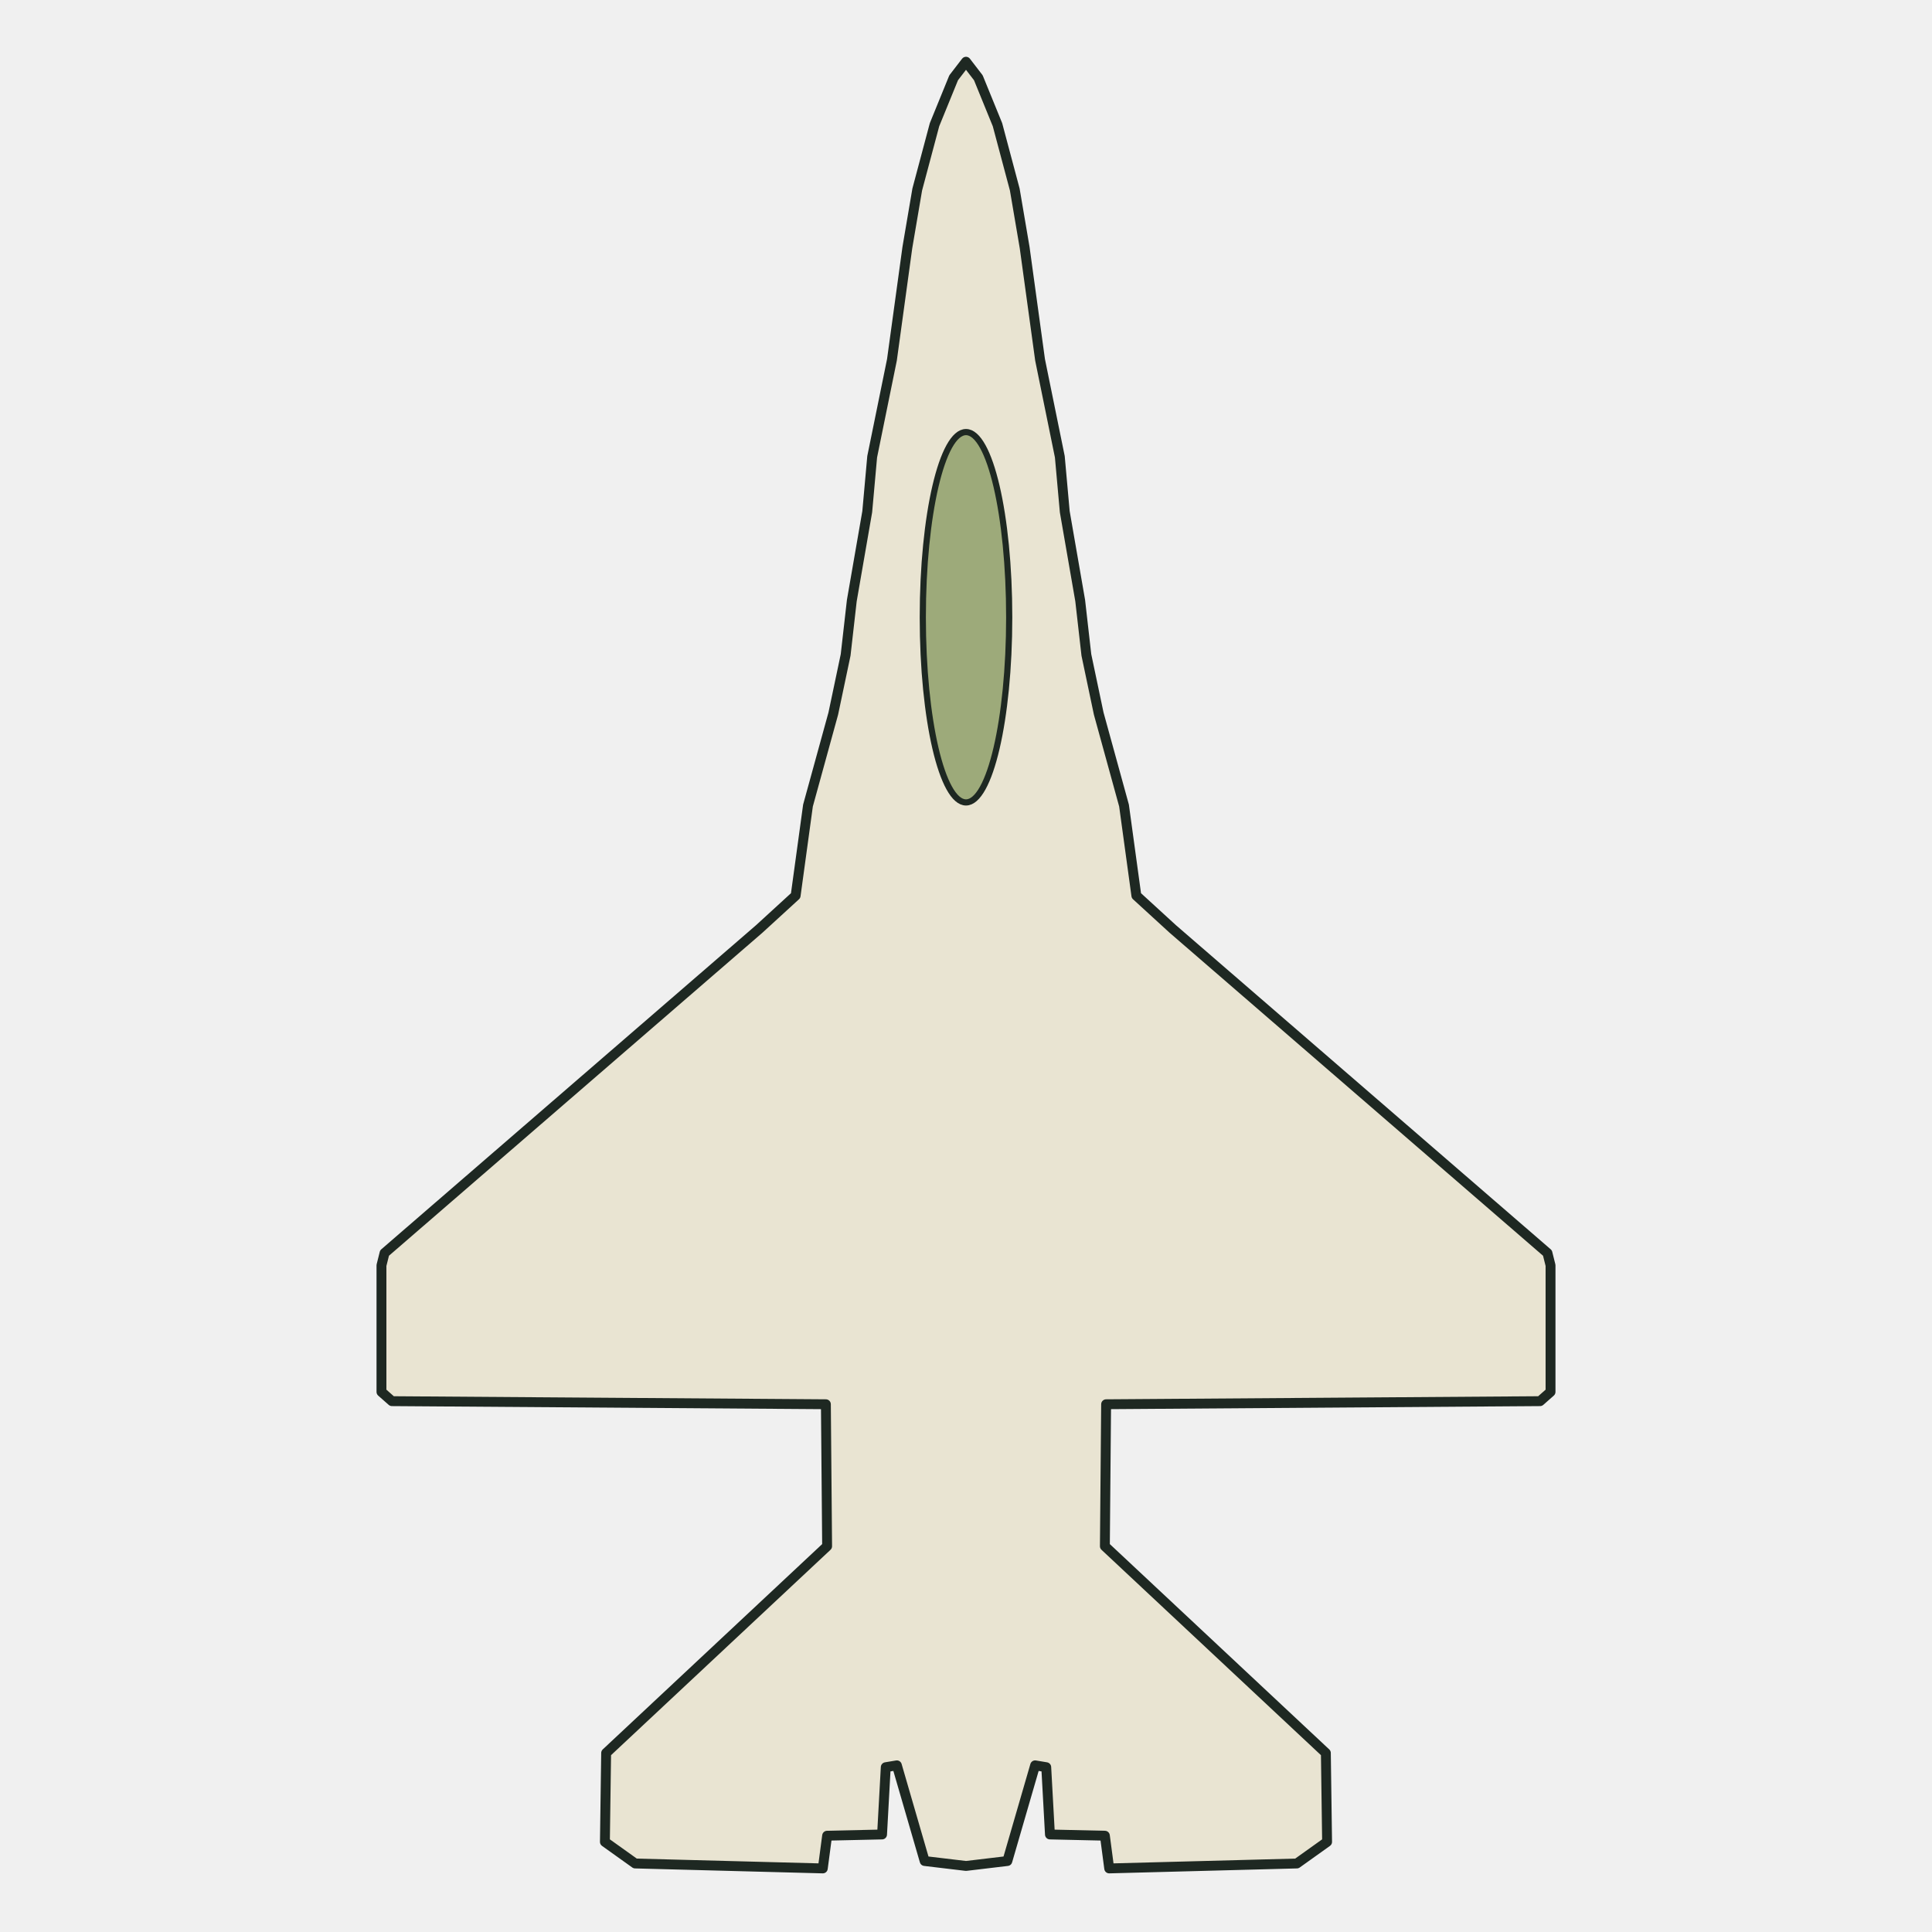
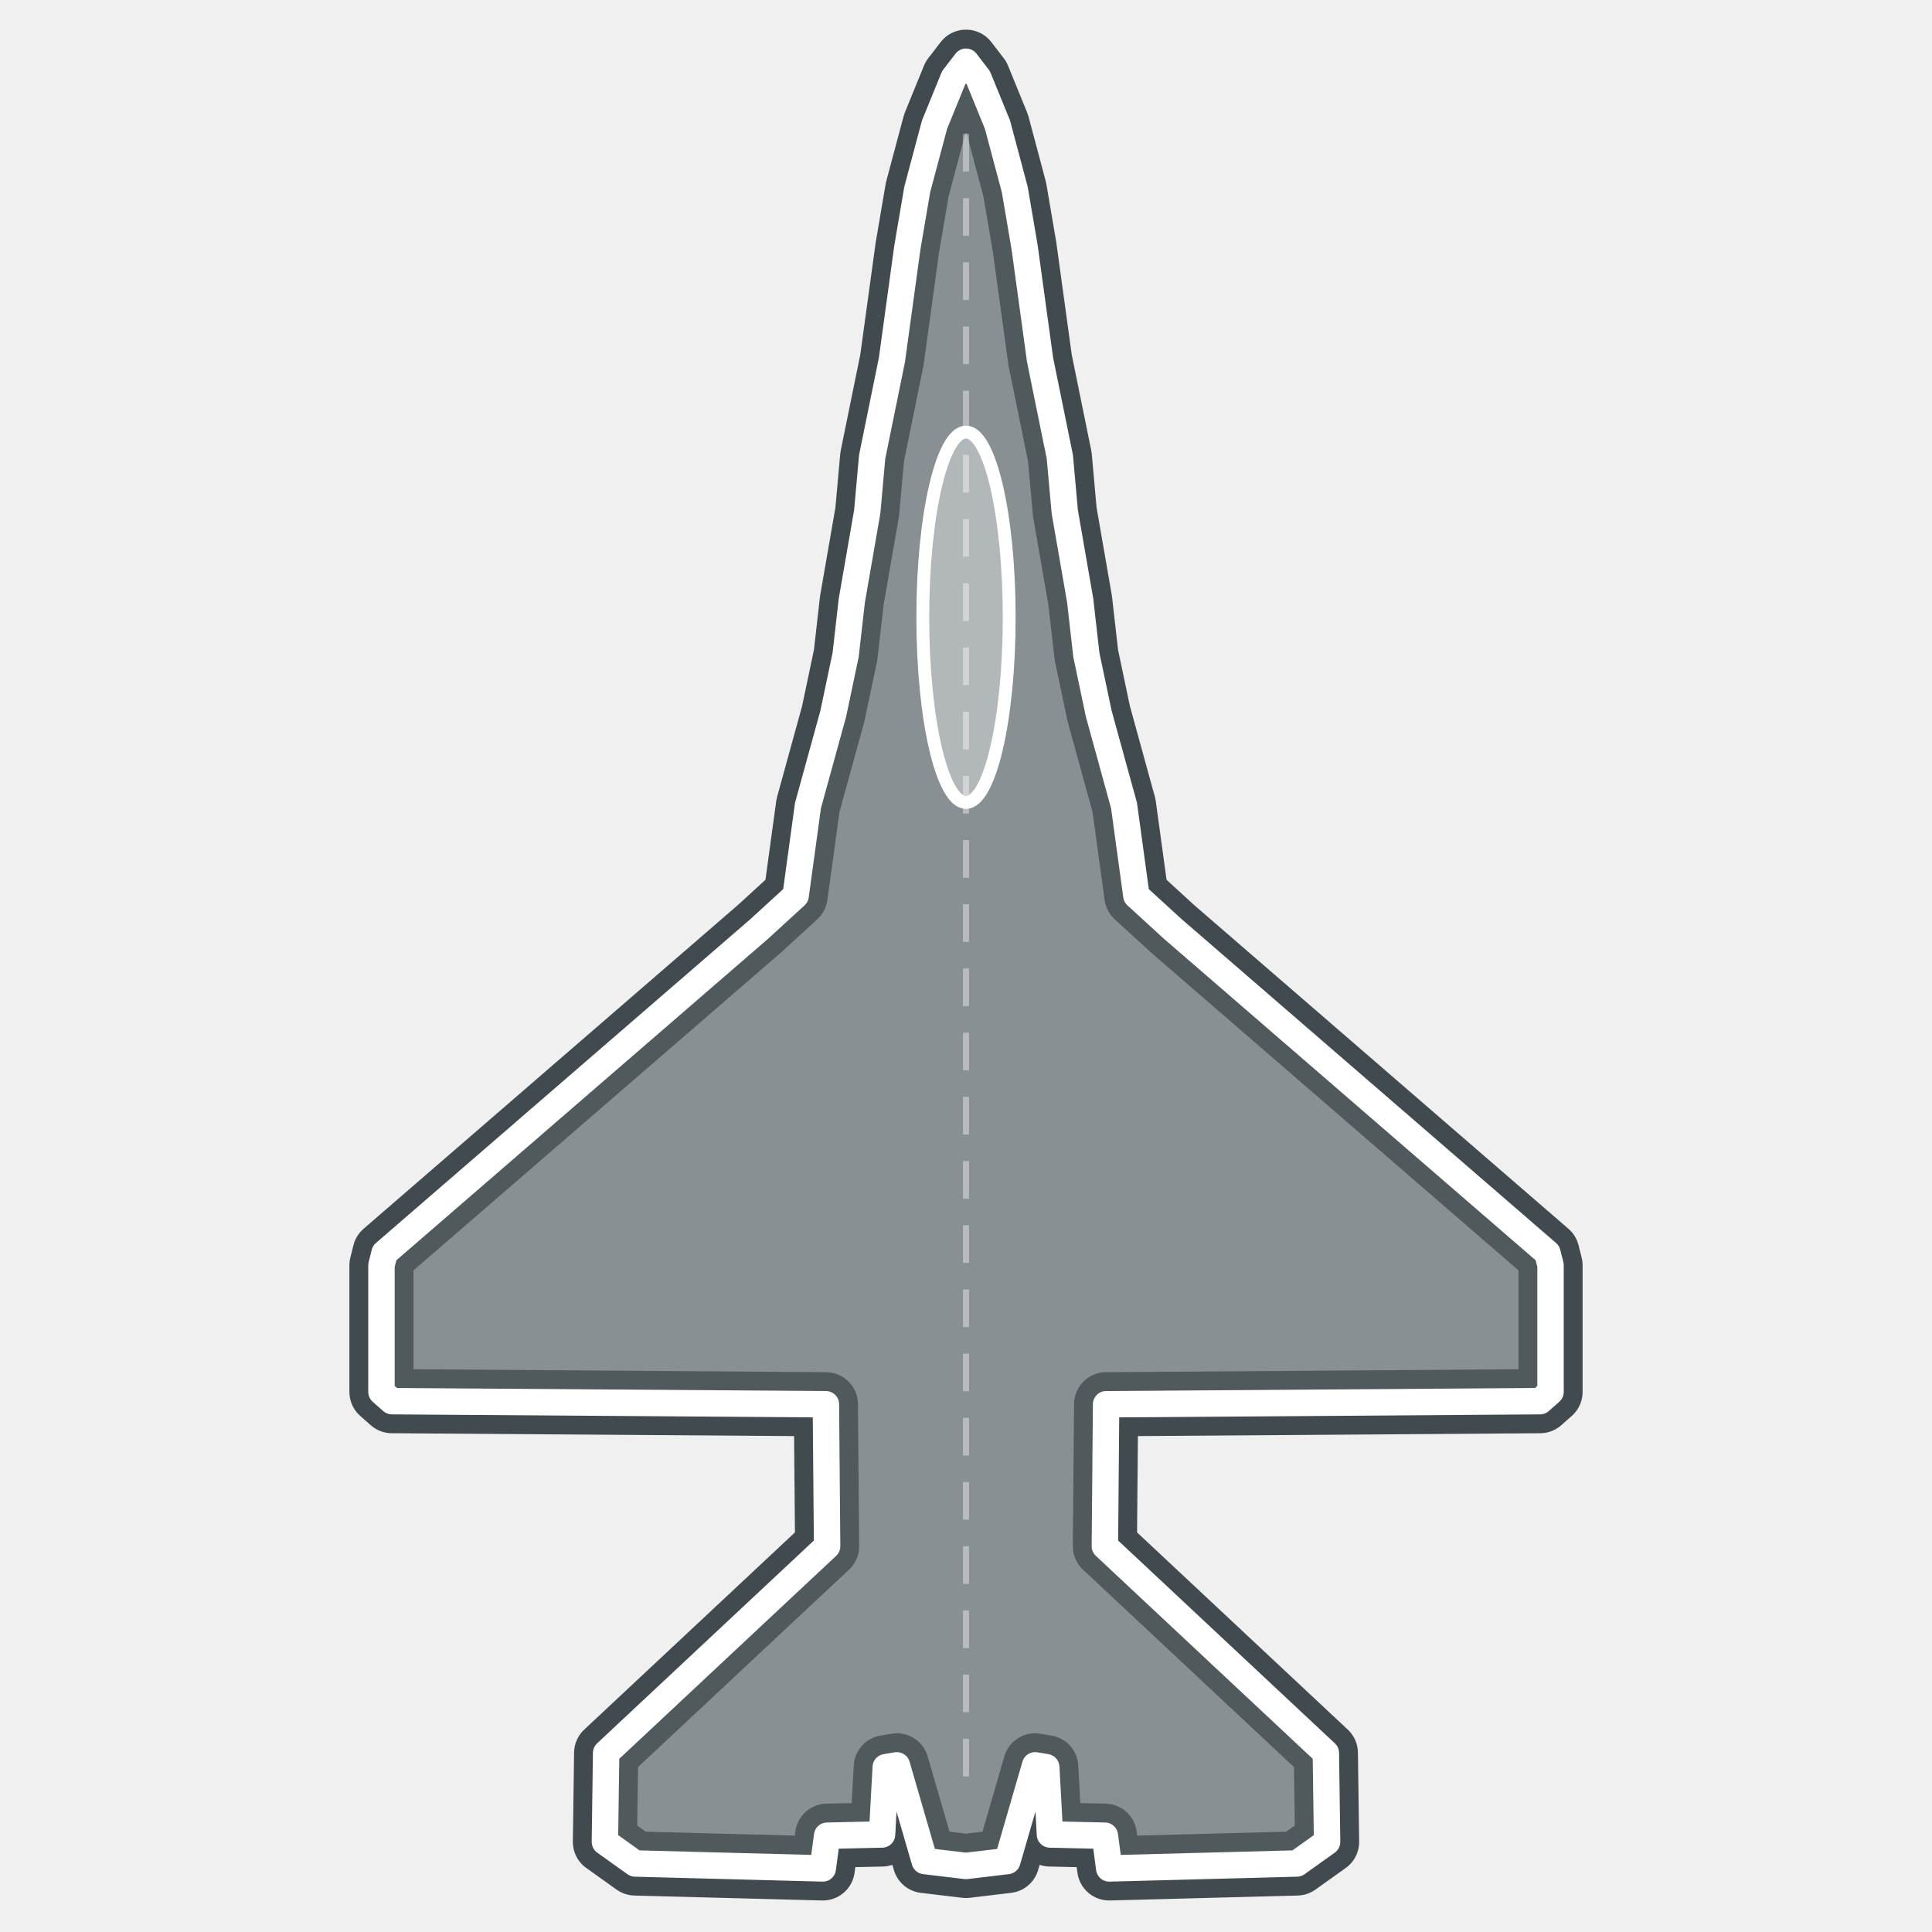
- <svg xmlns="http://www.w3.org/2000/svg" viewBox="-46.5 0 313 313" width="512" height="512" preserveAspectRatio="xMidYMid meet">
-   <polygon points="110,10 112,12.6 115.1,20.2 117.9,30.7 119.5,40.1 122,58.3 125.2,74 126,82.9 128.5,97.3 129.5,106.1 131.5,115.6 135.6,130.5 137.6,145.1 143.5,150.5 204.2,203 204.7,205 204.7,225.5 203,227 132.7,227.5 132.5,250.5 168.3,284 168.5,298.4 163.6,301.9 133.2,302.7 132.5,297.4 123.6,297.2 123,286.3 121.2,286 116.7,301.5 110,302.3 110,302.3 103.3,301.5 98.8,286 97,286.3 96.4,297.2 87.5,297.4 86.8,302.7 56.4,301.9 51.5,298.4 51.7,284 87.5,250.5 87.3,227.5 17,227 15.3,225.5 15.3,205 15.8,203 76.5,150.5 82.4,145.1 84.4,130.5 88.5,115.6 90.5,106.1 91.5,97.3 94,82.9 94.8,74 98,58.3 100.5,40.1 102.1,30.7 104.9,20.2 108,12.6 110,10" style="fill:#E9E4D2;stroke:#1E2822;stroke-width:1.6;stroke-linejoin:round" />
-   <ellipse cx="110" cy="100" rx="7" ry="30" style="fill:#9DAA7A;stroke:#1E2822;stroke-width:1" />
+ <svg xmlns="http://www.w3.org/2000/svg" viewBox="-46.50 0.00 313.00 313.00" width="512" height="512">
+   <polygon points="110.0,10.0 112.0,12.6 115.1,20.2 117.9,30.7 119.5,40.1 122.0,58.3 125.2,74.0 126.0,82.9 128.5,97.3 129.5,106.1 131.5,115.6 135.6,130.5 137.6,145.1 143.5,150.5 204.2,203.0 204.7,205.0 204.7,225.5 203.0,227.0 132.7,227.5 132.5,250.5 168.3,284.0 168.5,298.4 163.6,301.9 133.2,302.7 132.5,297.4 123.6,297.2 123.0,286.3 121.2,286.0 116.7,301.5 110.0,302.3 110.0,302.3 103.3,301.5 98.8,286.0 97.0,286.3 96.4,297.2 87.5,297.4 86.8,302.7 56.4,301.9 51.5,298.4 51.7,284.0 87.5,250.5 87.3,227.5 17.0,227.0 15.3,225.5 15.3,205.0 15.8,203.0 76.5,150.5 82.4,145.1 84.4,130.5 88.5,115.6 90.5,106.1 91.5,97.3 94.0,82.9 94.8,74.0 98.0,58.3 100.5,40.1 102.1,30.7 104.9,20.2 108.0,12.6 110.0,10.0" fill="#0b1d24" fill-opacity="0.6" stroke="#07141a" stroke-opacity=".75" stroke-width="10.39" stroke-linejoin="round" />
+   <polygon points="110.0,10.0 112.0,12.6 115.1,20.2 117.9,30.7 119.5,40.1 122.0,58.3 125.2,74.0 126.0,82.9 128.5,97.3 129.5,106.1 131.5,115.6 135.6,130.5 137.6,145.1 143.5,150.5 204.2,203.0 204.7,205.0 204.7,225.5 203.0,227.0 132.7,227.5 132.5,250.5 168.3,284.0 168.5,298.4 163.6,301.9 133.2,302.7 132.5,297.4 123.6,297.2 123.0,286.3 121.2,286.0 116.7,301.5 110.0,302.3 110.0,302.3 103.3,301.5 98.8,286.0 97.0,286.3 96.4,297.2 87.5,297.4 86.8,302.7 56.4,301.9 51.5,298.4 51.7,284.0 87.5,250.5 87.3,227.5 17.0,227.0 15.3,225.5 15.3,205.0 15.8,203.0 76.5,150.5 82.4,145.1 84.4,130.5 88.5,115.6 90.5,106.1 91.5,97.3 94.0,82.9 94.8,74.0 98.0,58.3 100.5,40.1 102.1,30.7 104.9,20.2 108.0,12.6 110.0,10.0" fill="#ffffff" fill-opacity=".22" stroke="#ffffff" stroke-width="4.28" stroke-linejoin="round" />
+   <line x1="110" y1="21.7" x2="110" y2="291.3" stroke="#ffffff" stroke-width="0.98" stroke-dasharray="6.1 4.3" opacity=".4" />
+   <ellipse cx="110" cy="100" rx="7" ry="30" fill="#ffffff" fill-opacity=".35" stroke="#ffffff" stroke-width="2.08" />
</svg>
